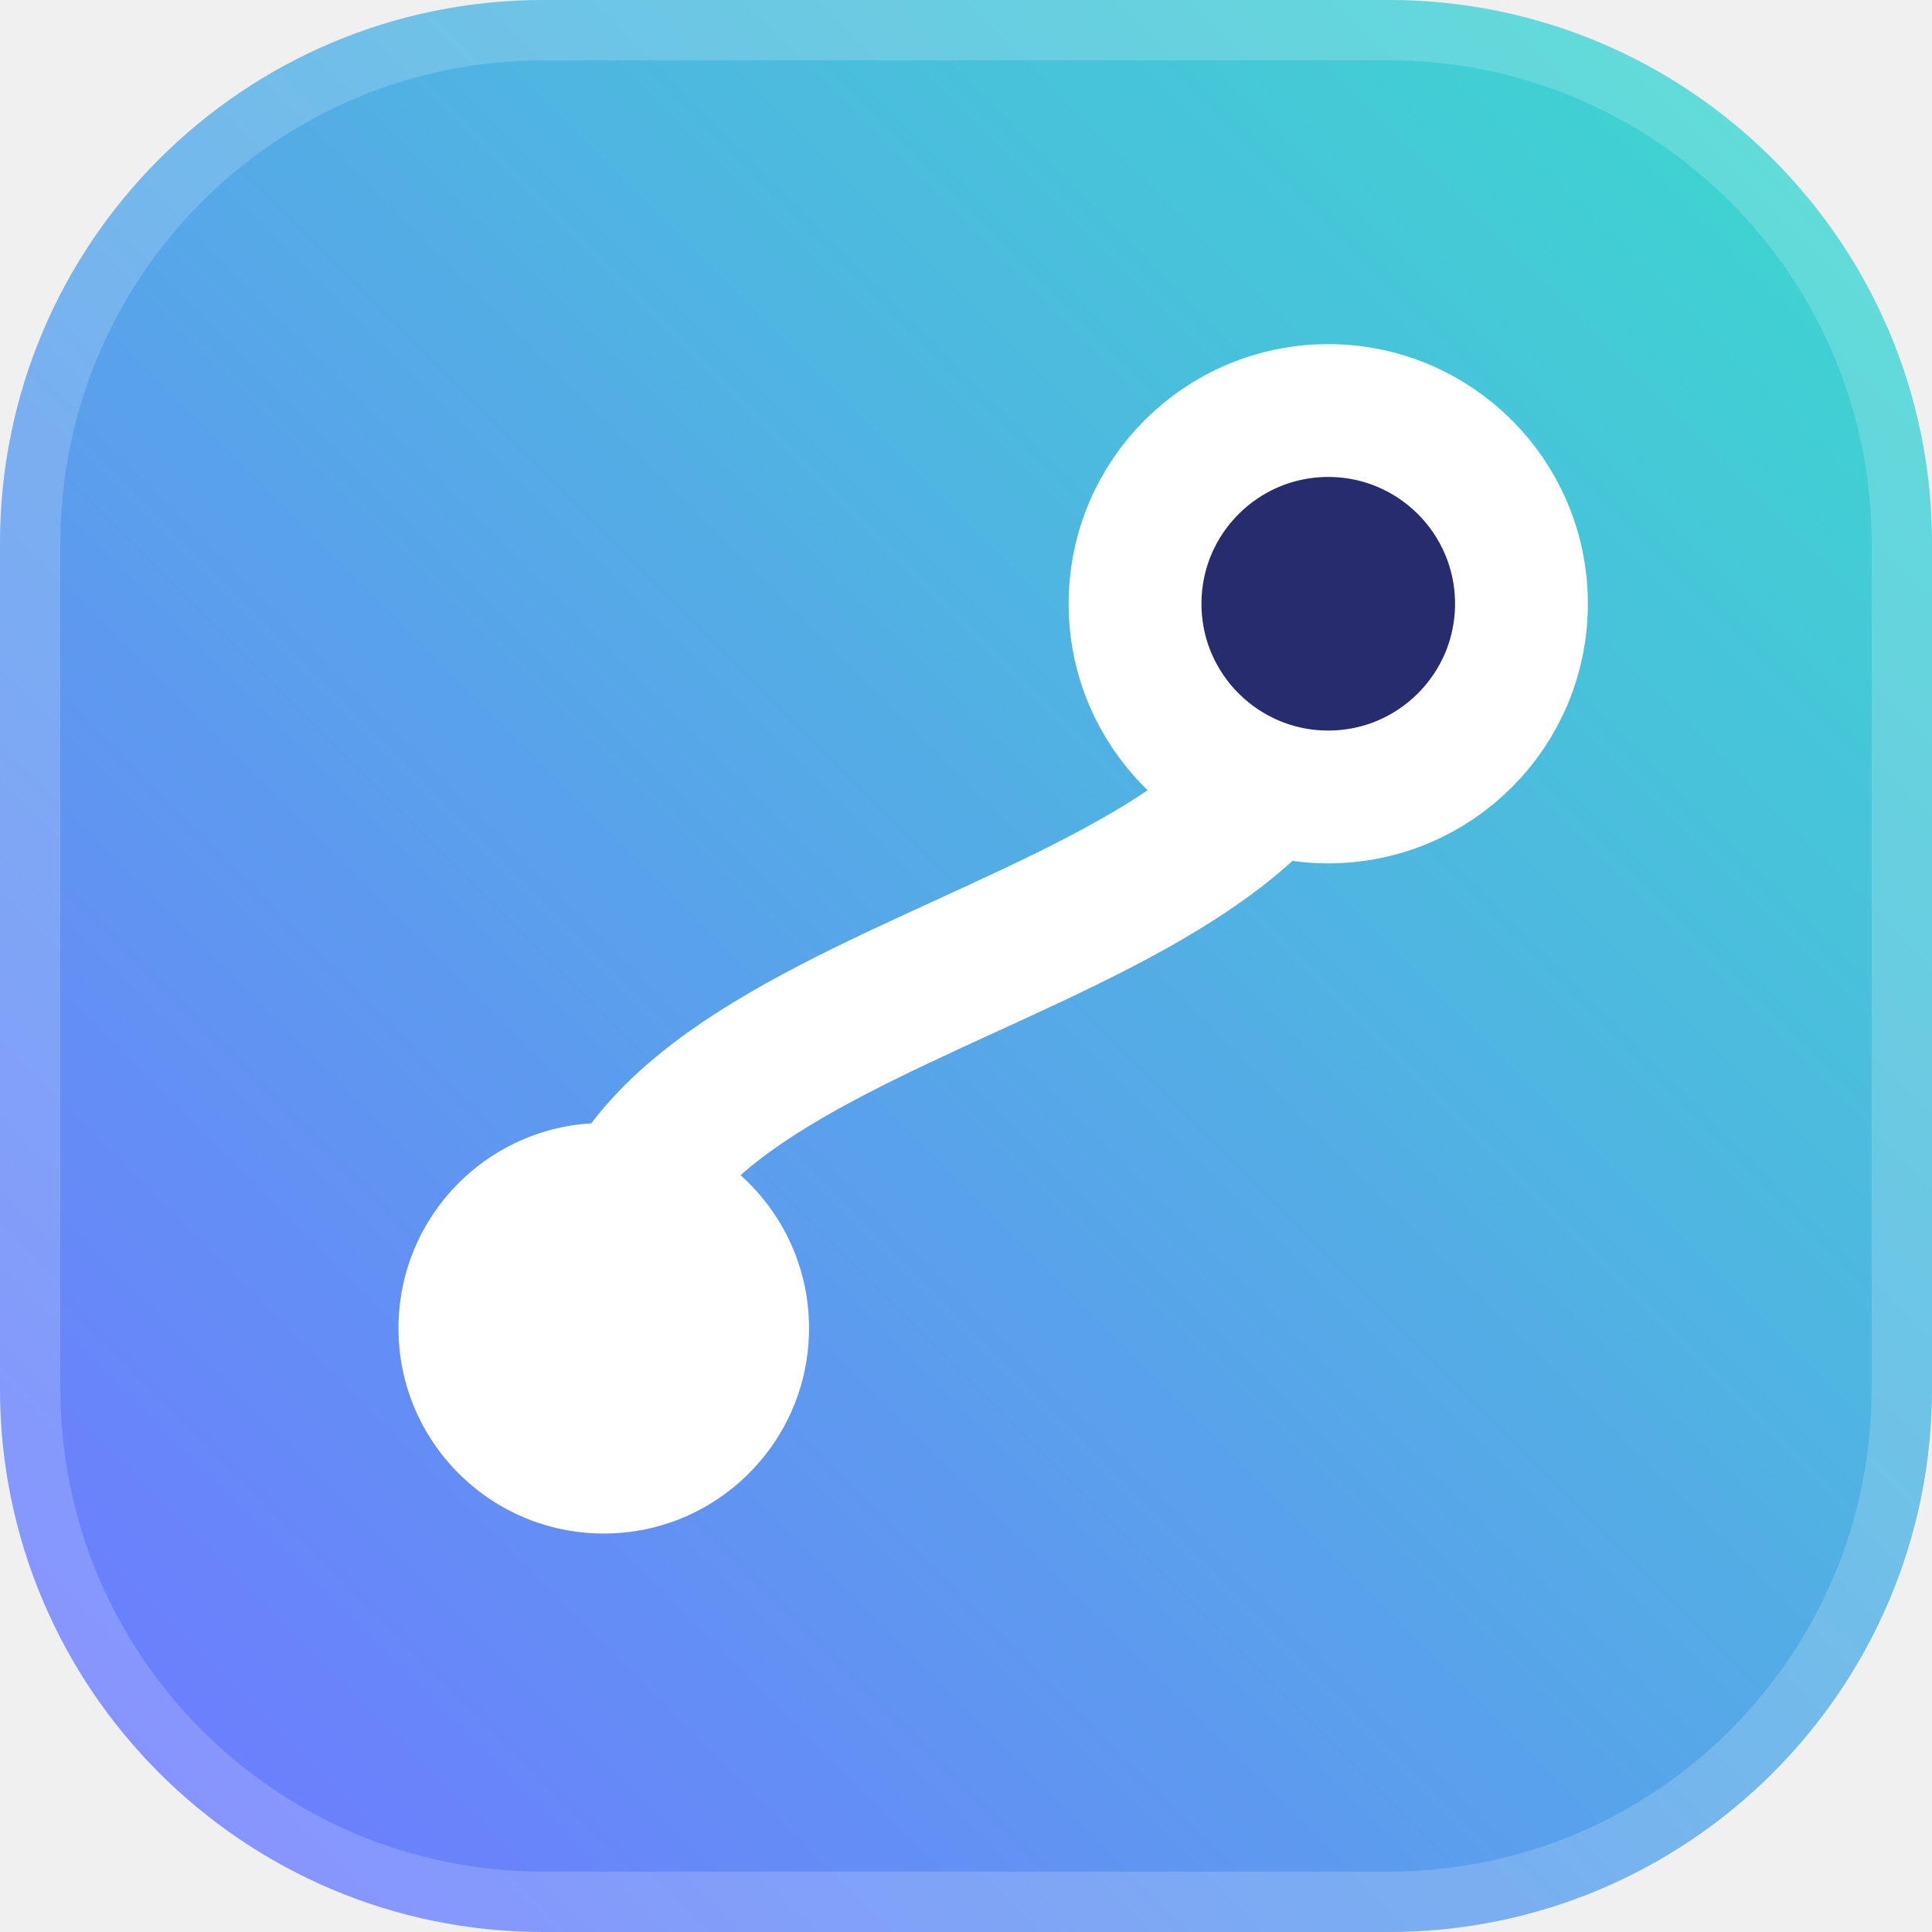
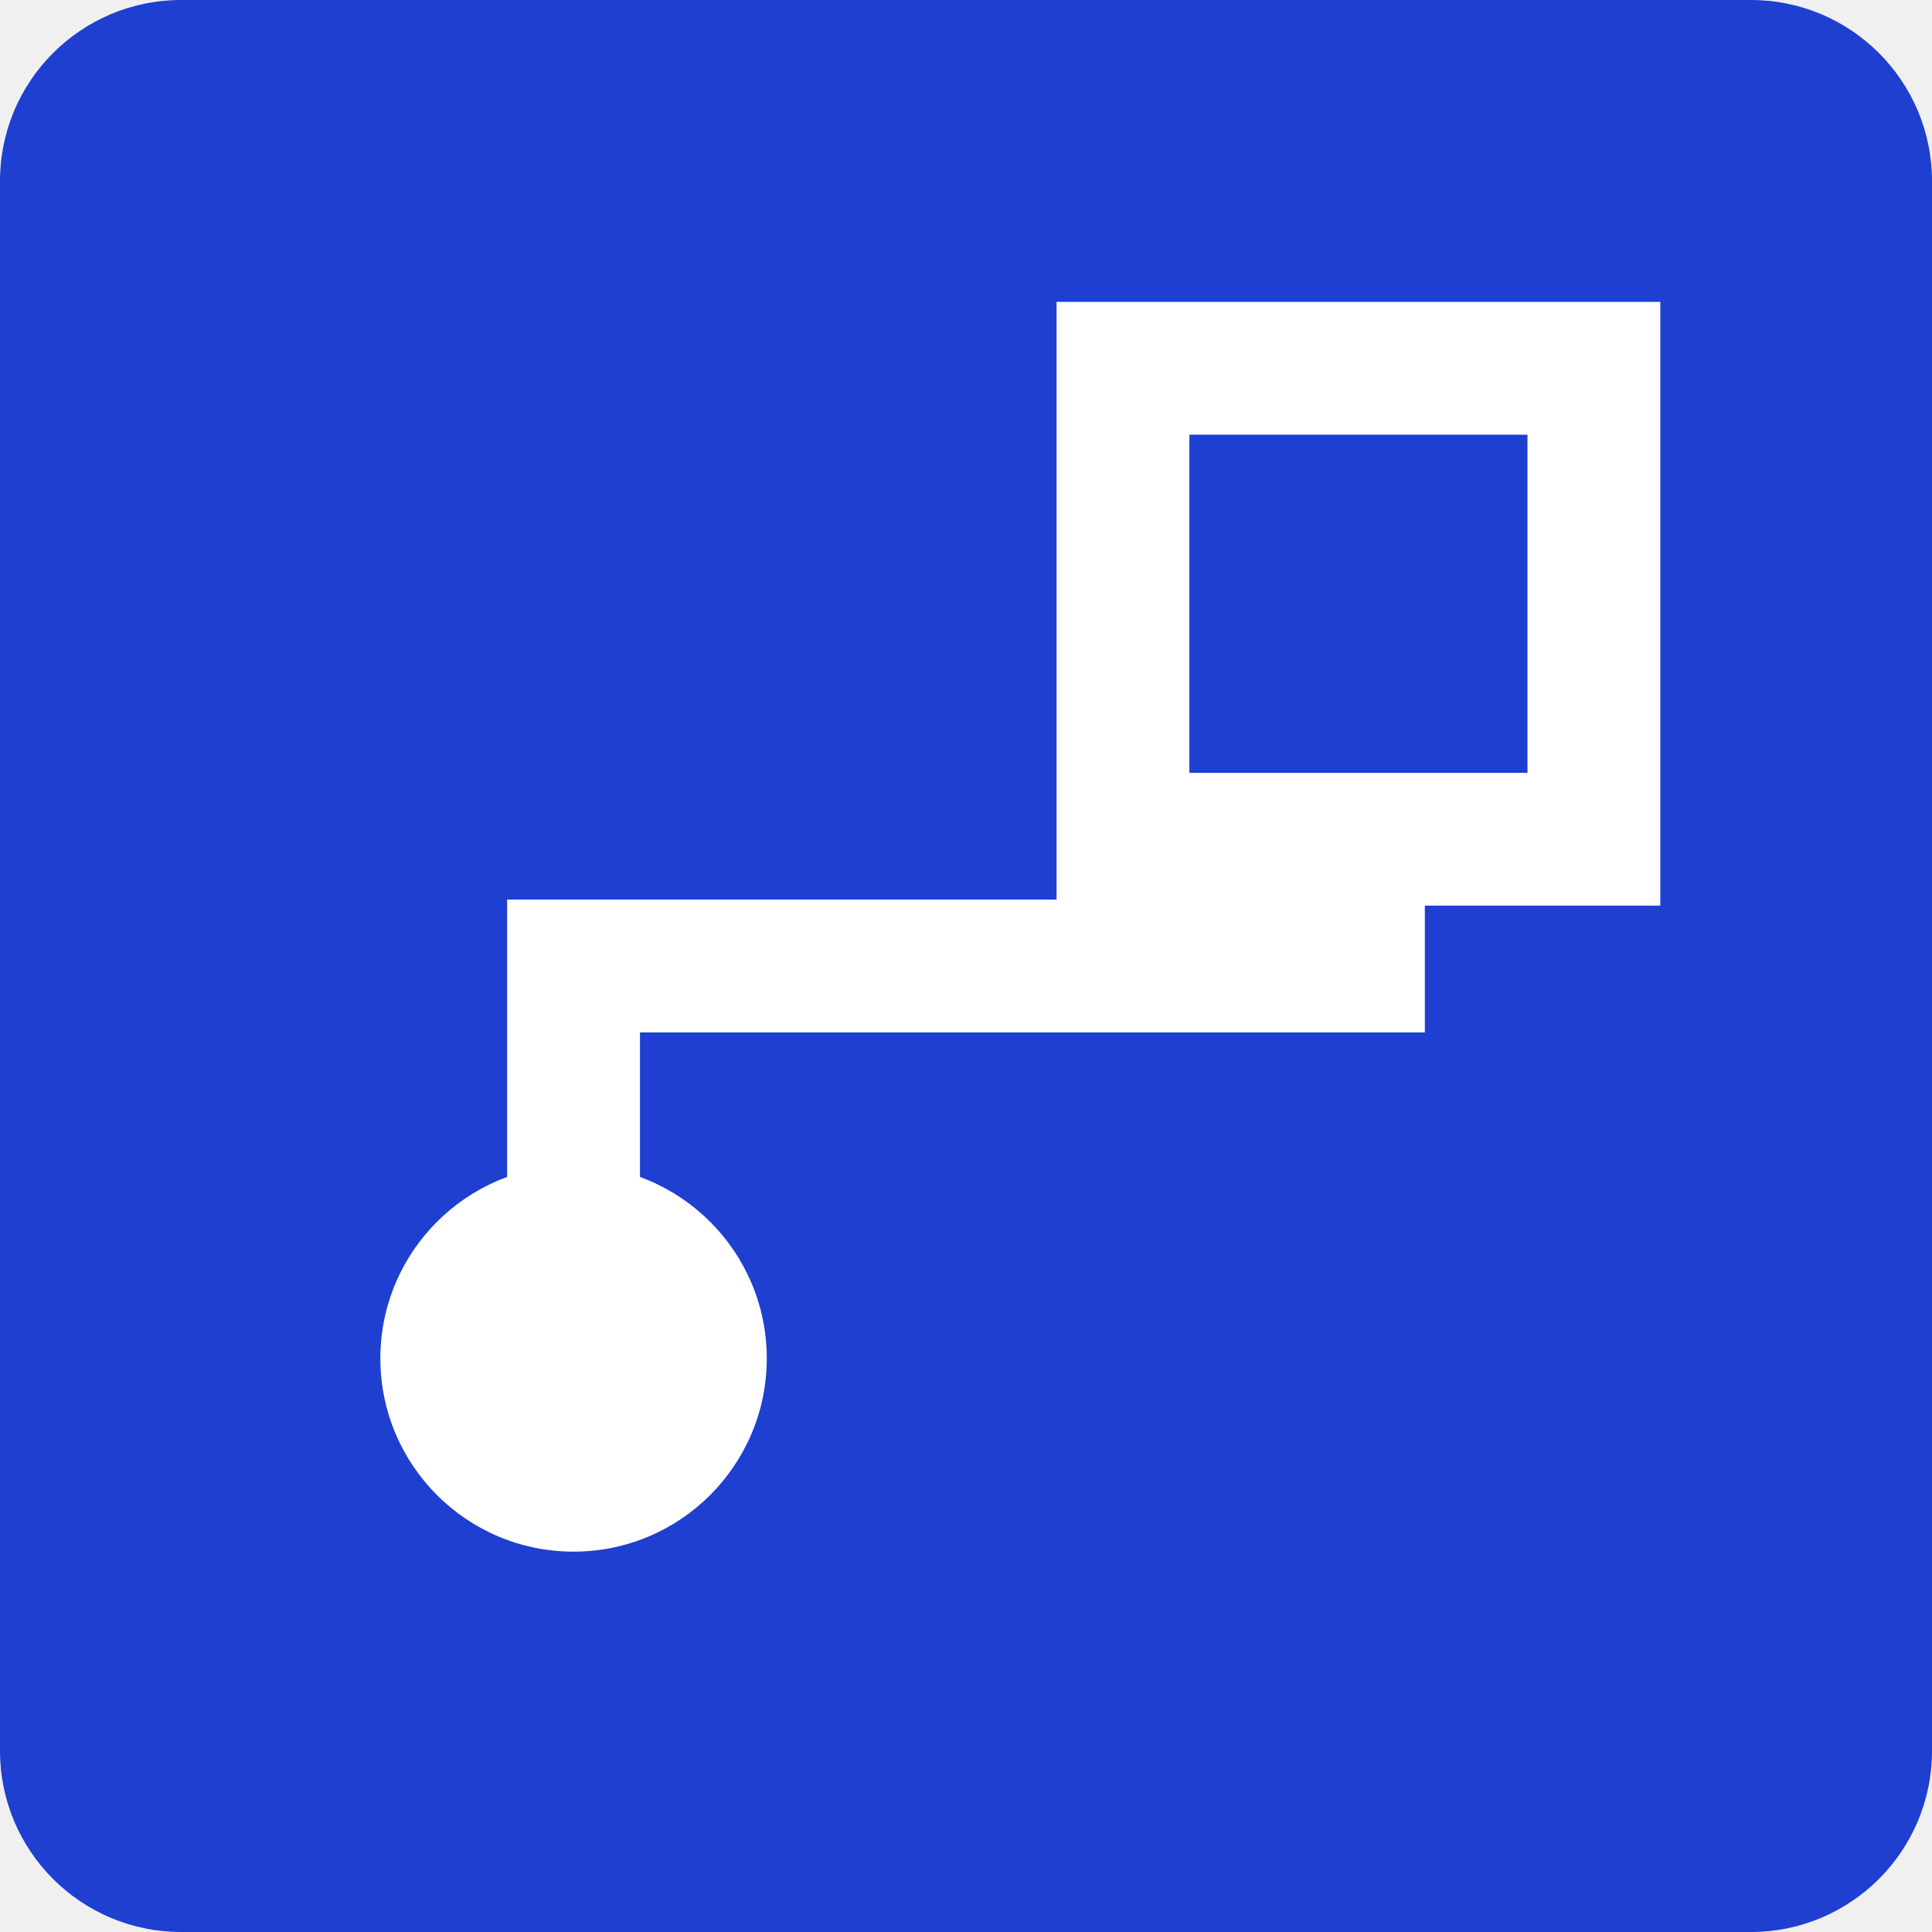
<svg xmlns="http://www.w3.org/2000/svg" viewBox="0 0 32 32" fill="none">
-   <defs>
-     <linearGradient id="g" x1="2" y1="30" x2="30" y2="2" gradientUnits="userSpaceOnUse">
-       <stop stop-color="#6E7BFF" />
-       <stop offset="1" stop-color="#3DD6D0" />
-     </linearGradient>
-   </defs>
-   <rect width="32" height="32" rx="9" fill="url(#g)" />
-   <rect x=".5" y=".5" width="31" height="31" rx="8.5" stroke="#fff" stroke-opacity=".18" />
-   <path d="M10 21.5c0-5.5 12-5.5 12-11" stroke="#fff" stroke-width="2.4" stroke-linecap="round" />
-   <circle cx="10" cy="22" r="3.4" fill="#fff" />
-   <circle cx="22" cy="10" r="3.2" fill="#262c6e" stroke="#fff" stroke-width="2.2" />
+   <rect width="32" height="32" rx="3" fill="#1F3FD1" />
+   <path d="M9.5 22.5V16h13V12" stroke="#fff" stroke-width="2.2" />
+   <circle cx="9.5" cy="22.5" r="3.2" fill="#fff" />
+   <rect x="18.6" y="6.1" width="7.8" height="7.8" fill="#1F3FD1" stroke="#fff" stroke-width="2.2" />
</svg>
